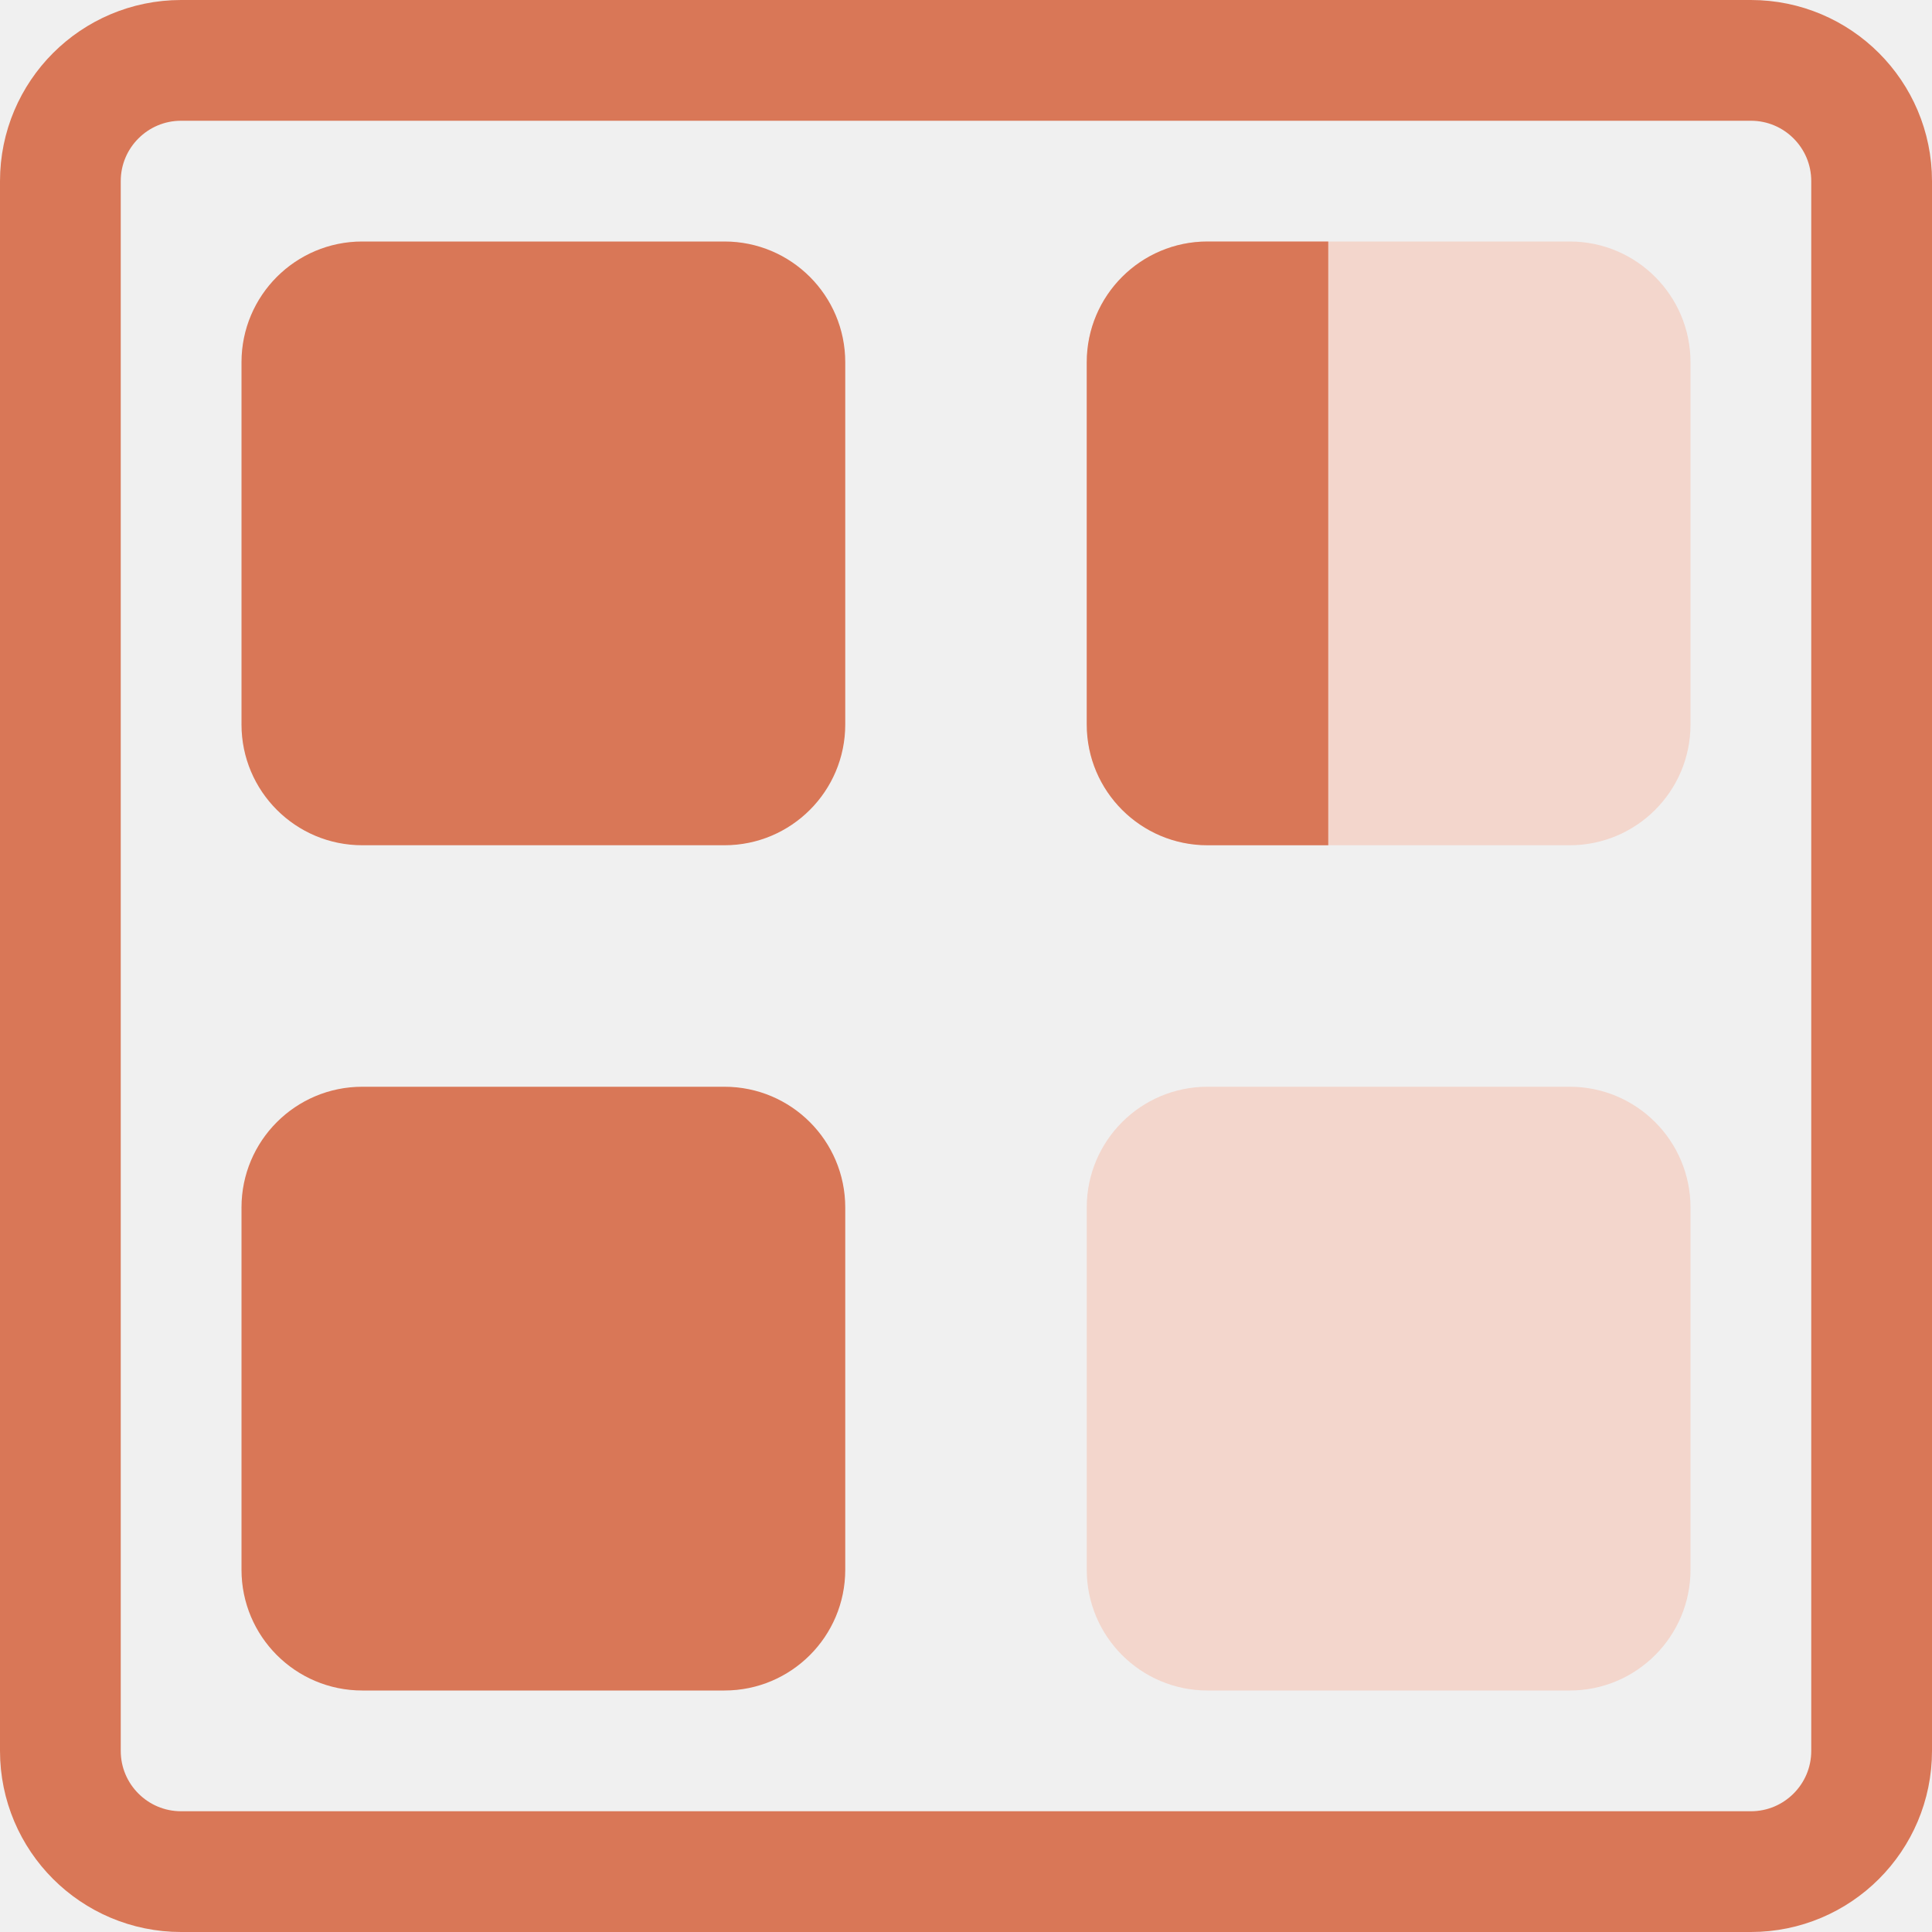
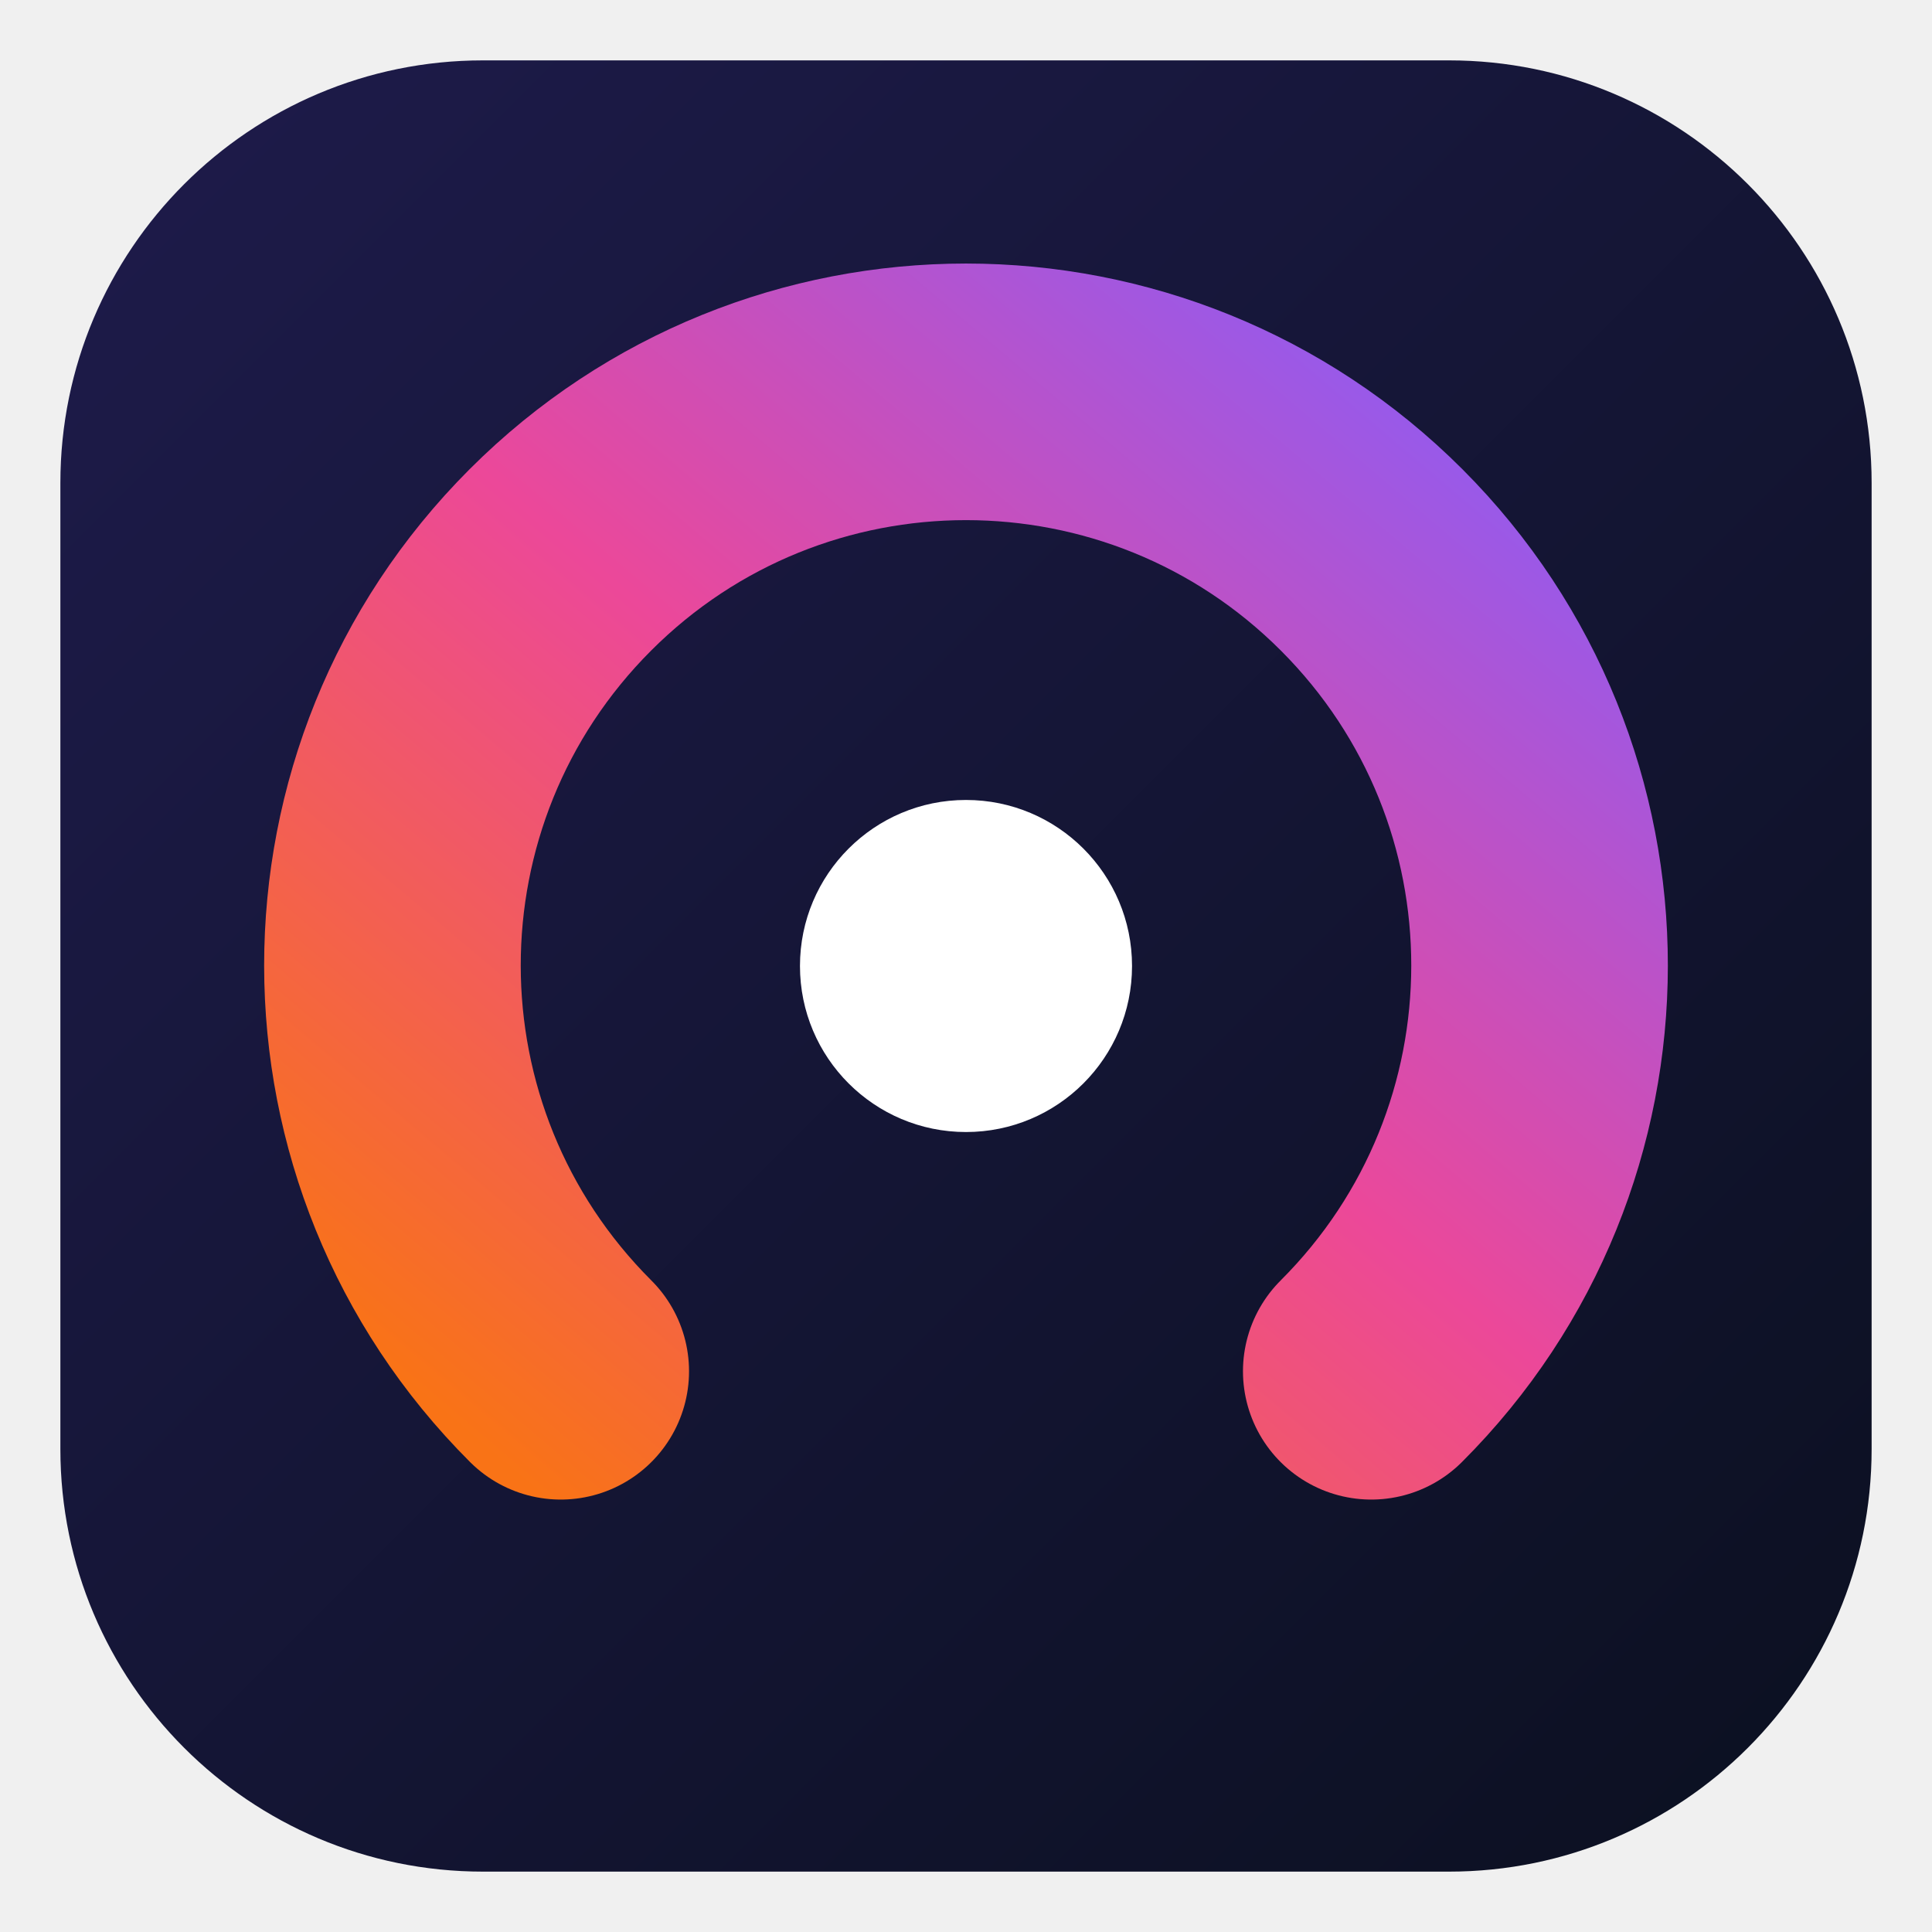
- <svg xmlns="http://www.w3.org/2000/svg" viewBox="0 0 16 16" fill="none">
-   <rect x="0.5" y="0.5" width="15" height="15" rx="1" stroke="#D97757" stroke-width="1" />
-   <rect x="2" y="2" width="5" height="5" rx="1" fill="#D97757" />
-   <rect x="9" y="2" width="5" height="5" rx="1" fill="#F3D6CC" />
-   <rect x="2" y="9" width="5" height="5" rx="1" fill="#D97757" />
-   <rect x="9" y="9" width="5" height="5" rx="1" fill="#F3D6CC" />
-   <path d="M 10 2 L 11 2 L 11 7 L 10 7 C 9.448 7 9 6.552 9 6 L 9 3 C 9 2.448 9.448 2 10 2 Z" fill="#D97757" />
+ <svg xmlns="http://www.w3.org/2000/svg" viewBox="0 0 256 256" width="16" height="16">
+   <defs>
+     <linearGradient id="tile" x1="0" y1="0" x2="1" y2="1">
+       <stop offset="0" stop-color="#1E1B4B" />
+       <stop offset="1" stop-color="#0B1020" />
+     </linearGradient>
+     <linearGradient id="sweep" x1="0" y1="1" x2="1" y2="0">
+       <stop offset="0" stop-color="#F97316" />
+       <stop offset="0.5" stop-color="#EC4899" />
+       <stop offset="1" stop-color="#8B5CF6" />
+     </linearGradient>
+   </defs>
+   <rect x="8" y="8" width="240" height="240" rx="56" fill="url(#tile)" />
+   <path d="M 74.3 181.7 A 76 76 0 1 1 181.7 181.7" fill="none" stroke="url(#sweep)" stroke-width="34" stroke-linecap="round" />
+   <circle cx="128" cy="128" r="22" fill="#FFFFFF" />
</svg>
